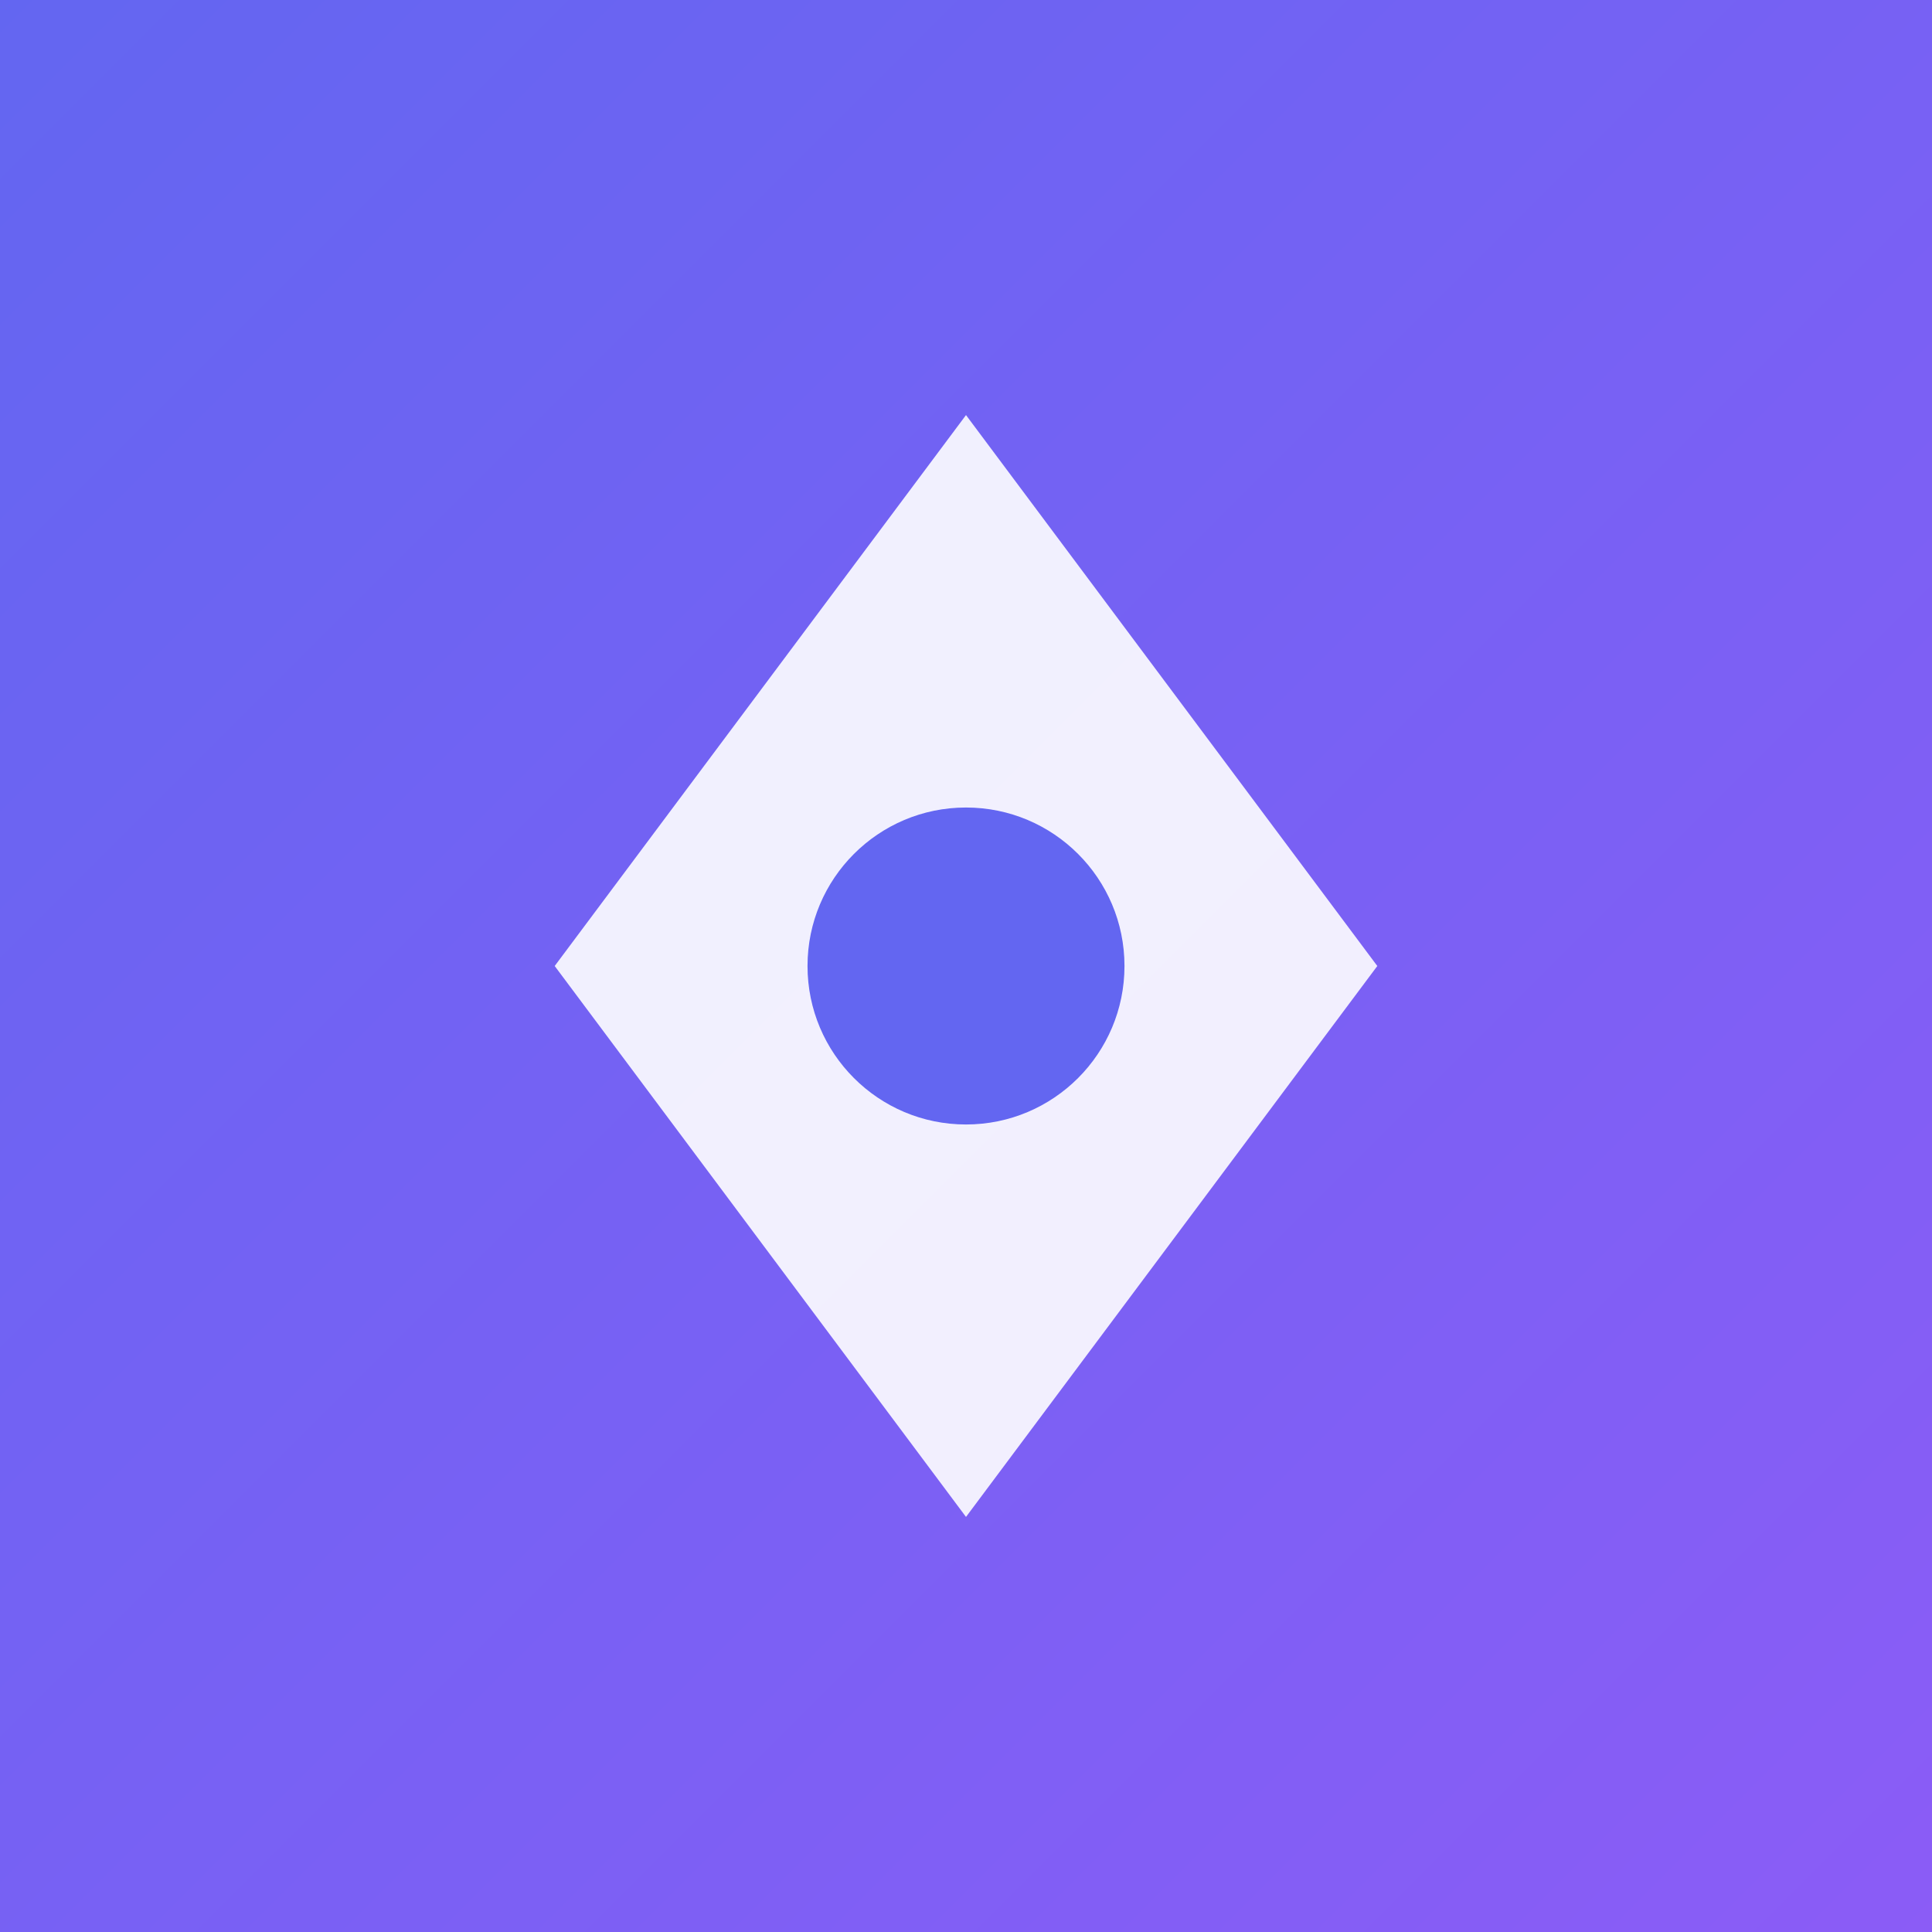
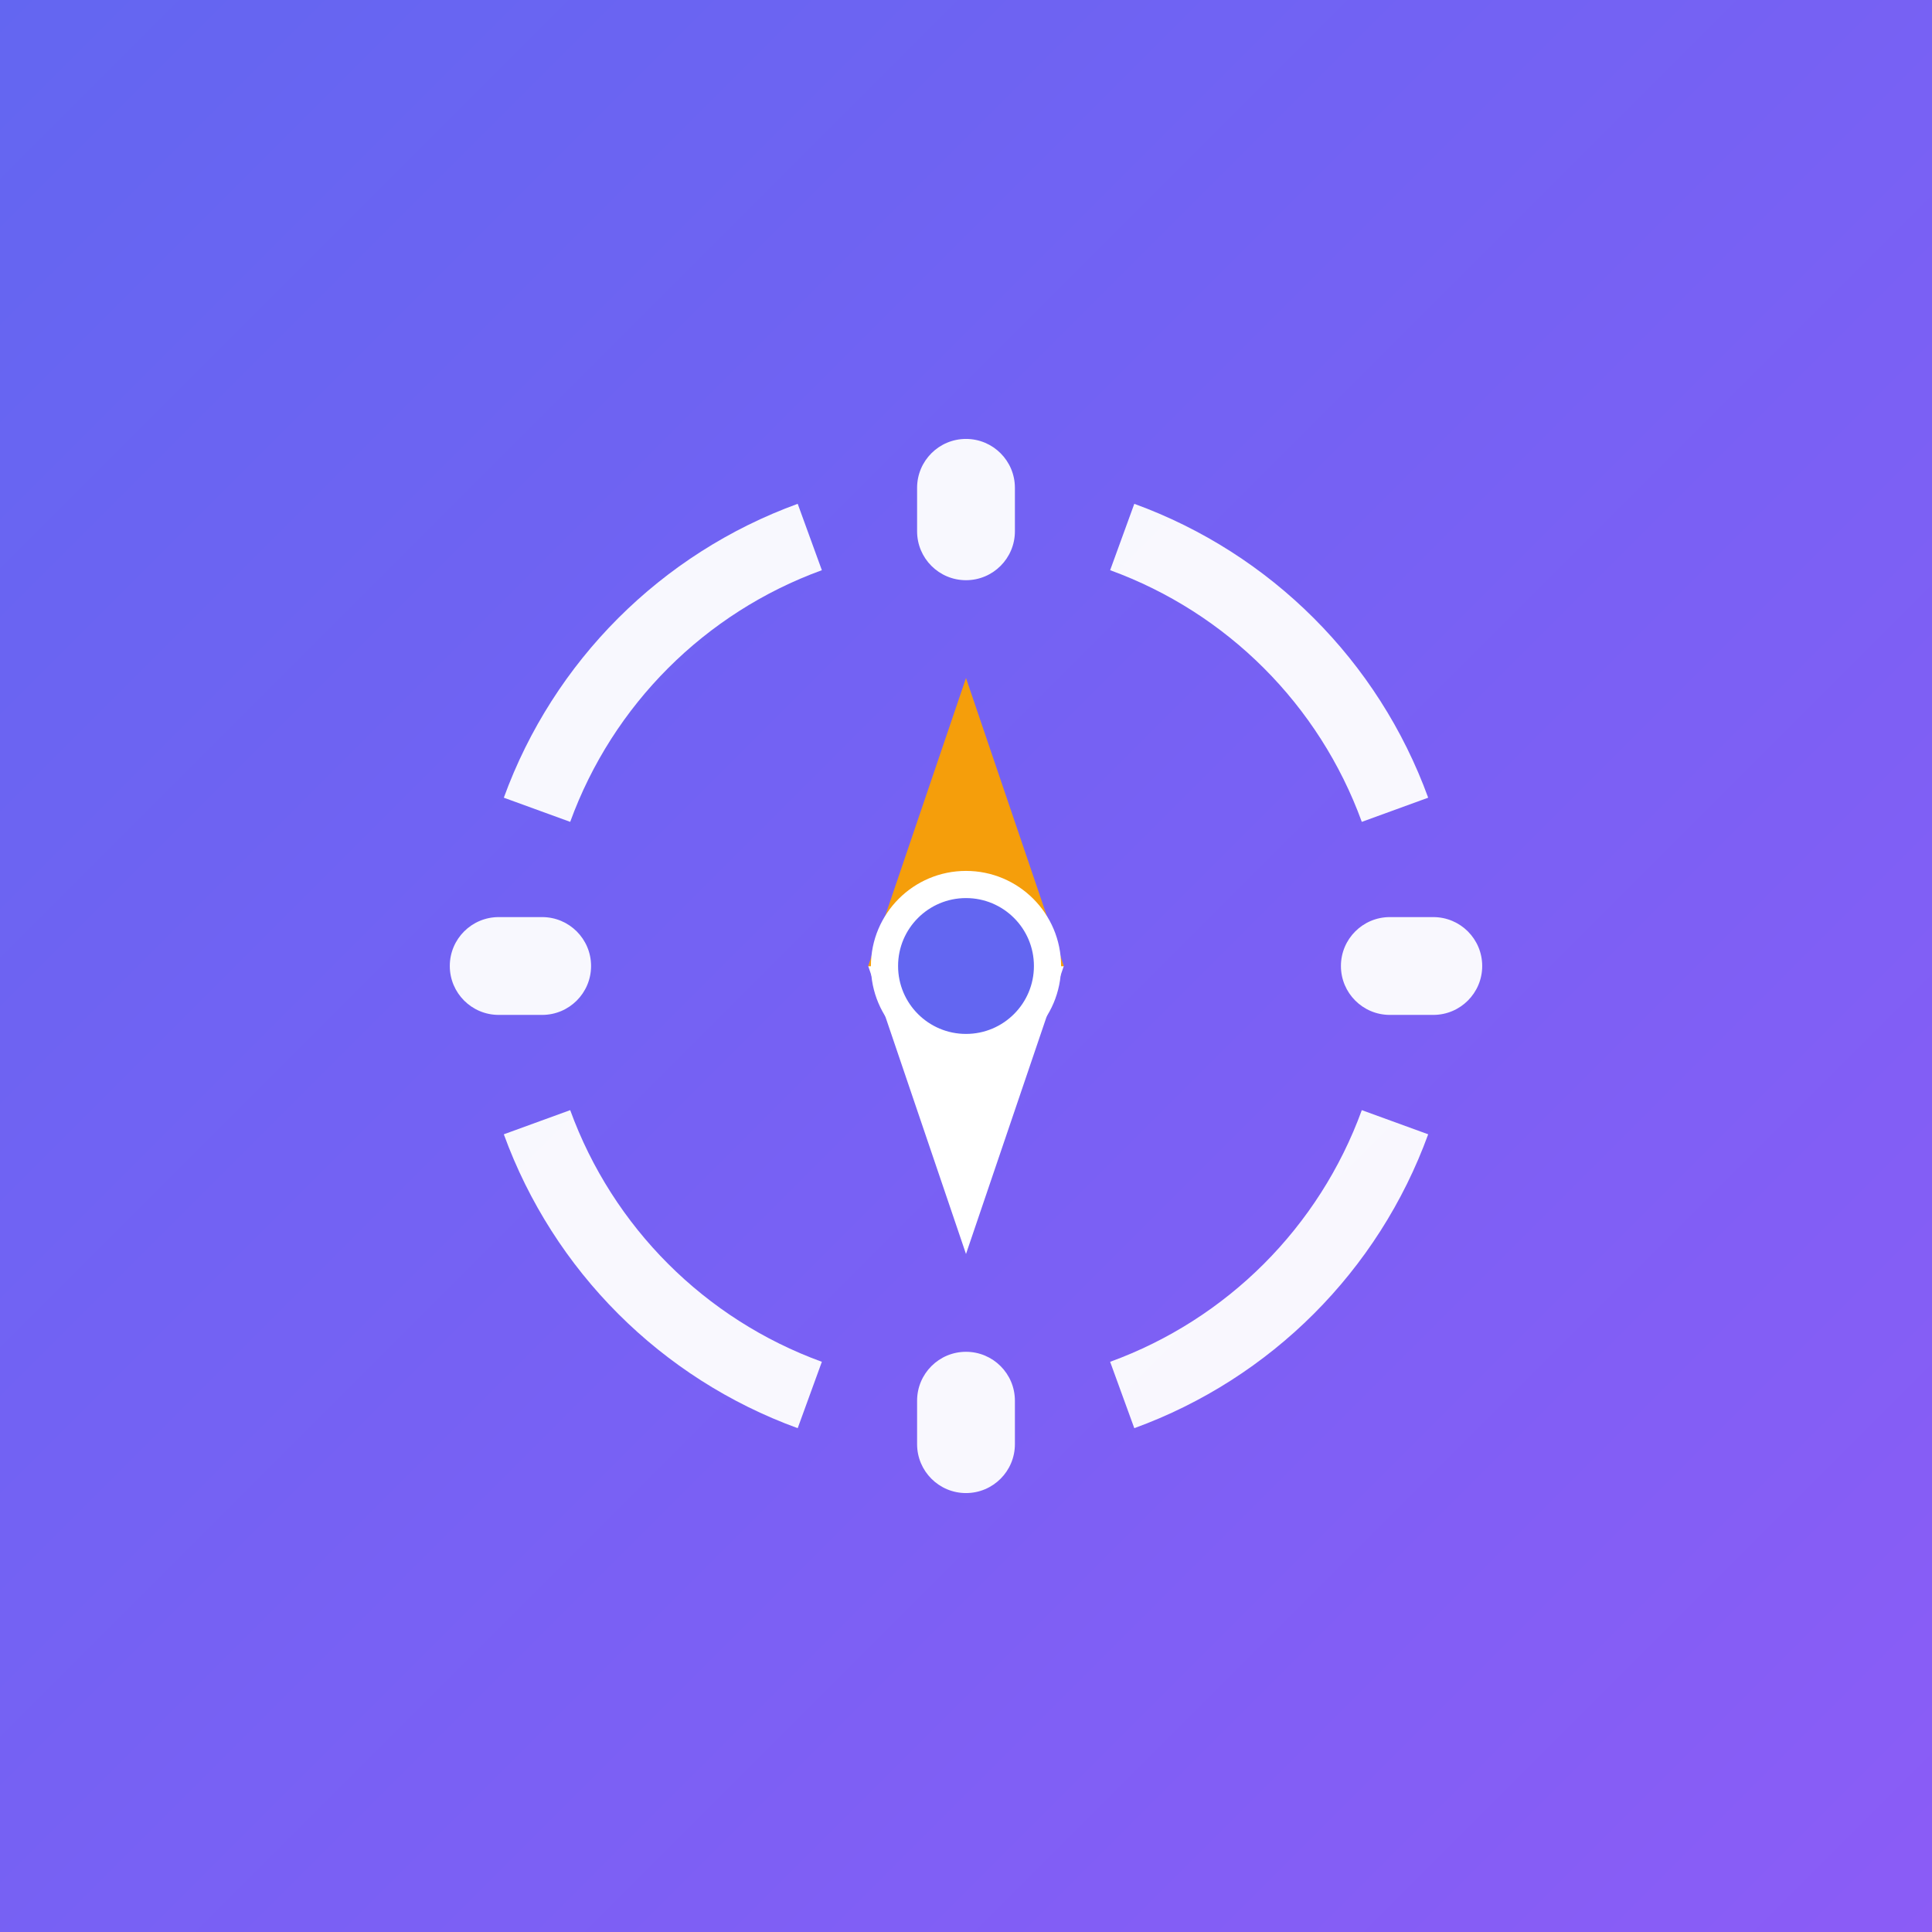
<svg xmlns="http://www.w3.org/2000/svg" viewBox="0 0 512 512" width="512" height="512">
  <defs>
-     <linearGradient id="grad" x1="0%" y1="0%" x2="100%" y2="100%">
+     <linearGradient id="bg" x1="0%" y1="0%" x2="100%" y2="100%">
      <stop offset="0%" style="stop-color:#6366f1;stop-opacity:1" />
      <stop offset="100%" style="stop-color:#8b5cf6;stop-opacity:1" />
    </linearGradient>
+     <linearGradient id="needle" x1="0%" y1="0%" x2="0%" y2="100%">
+       <stop offset="0%" style="stop-color:#f59e0b;stop-opacity:1" />
+       <stop offset="50%" style="stop-color:#f59e0b;stop-opacity:1" />
+       <stop offset="50.1%" style="stop-color:#ffffff;stop-opacity:1" />
+       <stop offset="100%" style="stop-color:#ffffff;stop-opacity:1" />
+     </linearGradient>
  </defs>
-   <rect width="512" height="512" fill="url(#grad)" />
-   <path d="M256 110 L365 256 L256 402 L147 256 Z" fill="white" opacity="0.9" />
-   <circle cx="256" cy="256" r="42" fill="#6366f1" />
+   <rect width="512" height="512" fill="url(#bg)" />
+   <g transform="translate(256 256) scale(0.72) translate(-256 -256)">
+     <g fill="none" stroke="#ffffff" stroke-width="26" opacity="0.95">
+       <path d="M313.5 98.1 A168 168 0 0 1 413.9 198.5" />
+       <path d="M413.9 313.5 A168 168 0 0 1 313.5 413.9" />
+       <path d="M198.5 413.9 A168 168 0 0 1 98.1 313.5" />
+       <path d="M98.1 198.5 A168 168 0 0 1 198.5 98.1" />
+     </g>
+     <g fill="#ffffff" opacity="0.95">
+       <rect x="238" y="62" width="36" height="52" rx="18" />
+       <rect x="394" y="238" width="52" height="36" rx="18" />
+       <rect x="238" y="398" width="36" height="52" rx="18" />
+       <rect x="66" y="238" width="52" height="36" rx="18" />
+     </g>
+     <path d="M256 150 L292 256 L256 362 L220 256 Z" fill="url(#needle)" />
+     <circle cx="256" cy="256" r="30" fill="#6366f1" />
+     <circle cx="256" cy="256" r="30" fill="none" stroke="#ffffff" stroke-width="10" />
+   </g>
</svg>
